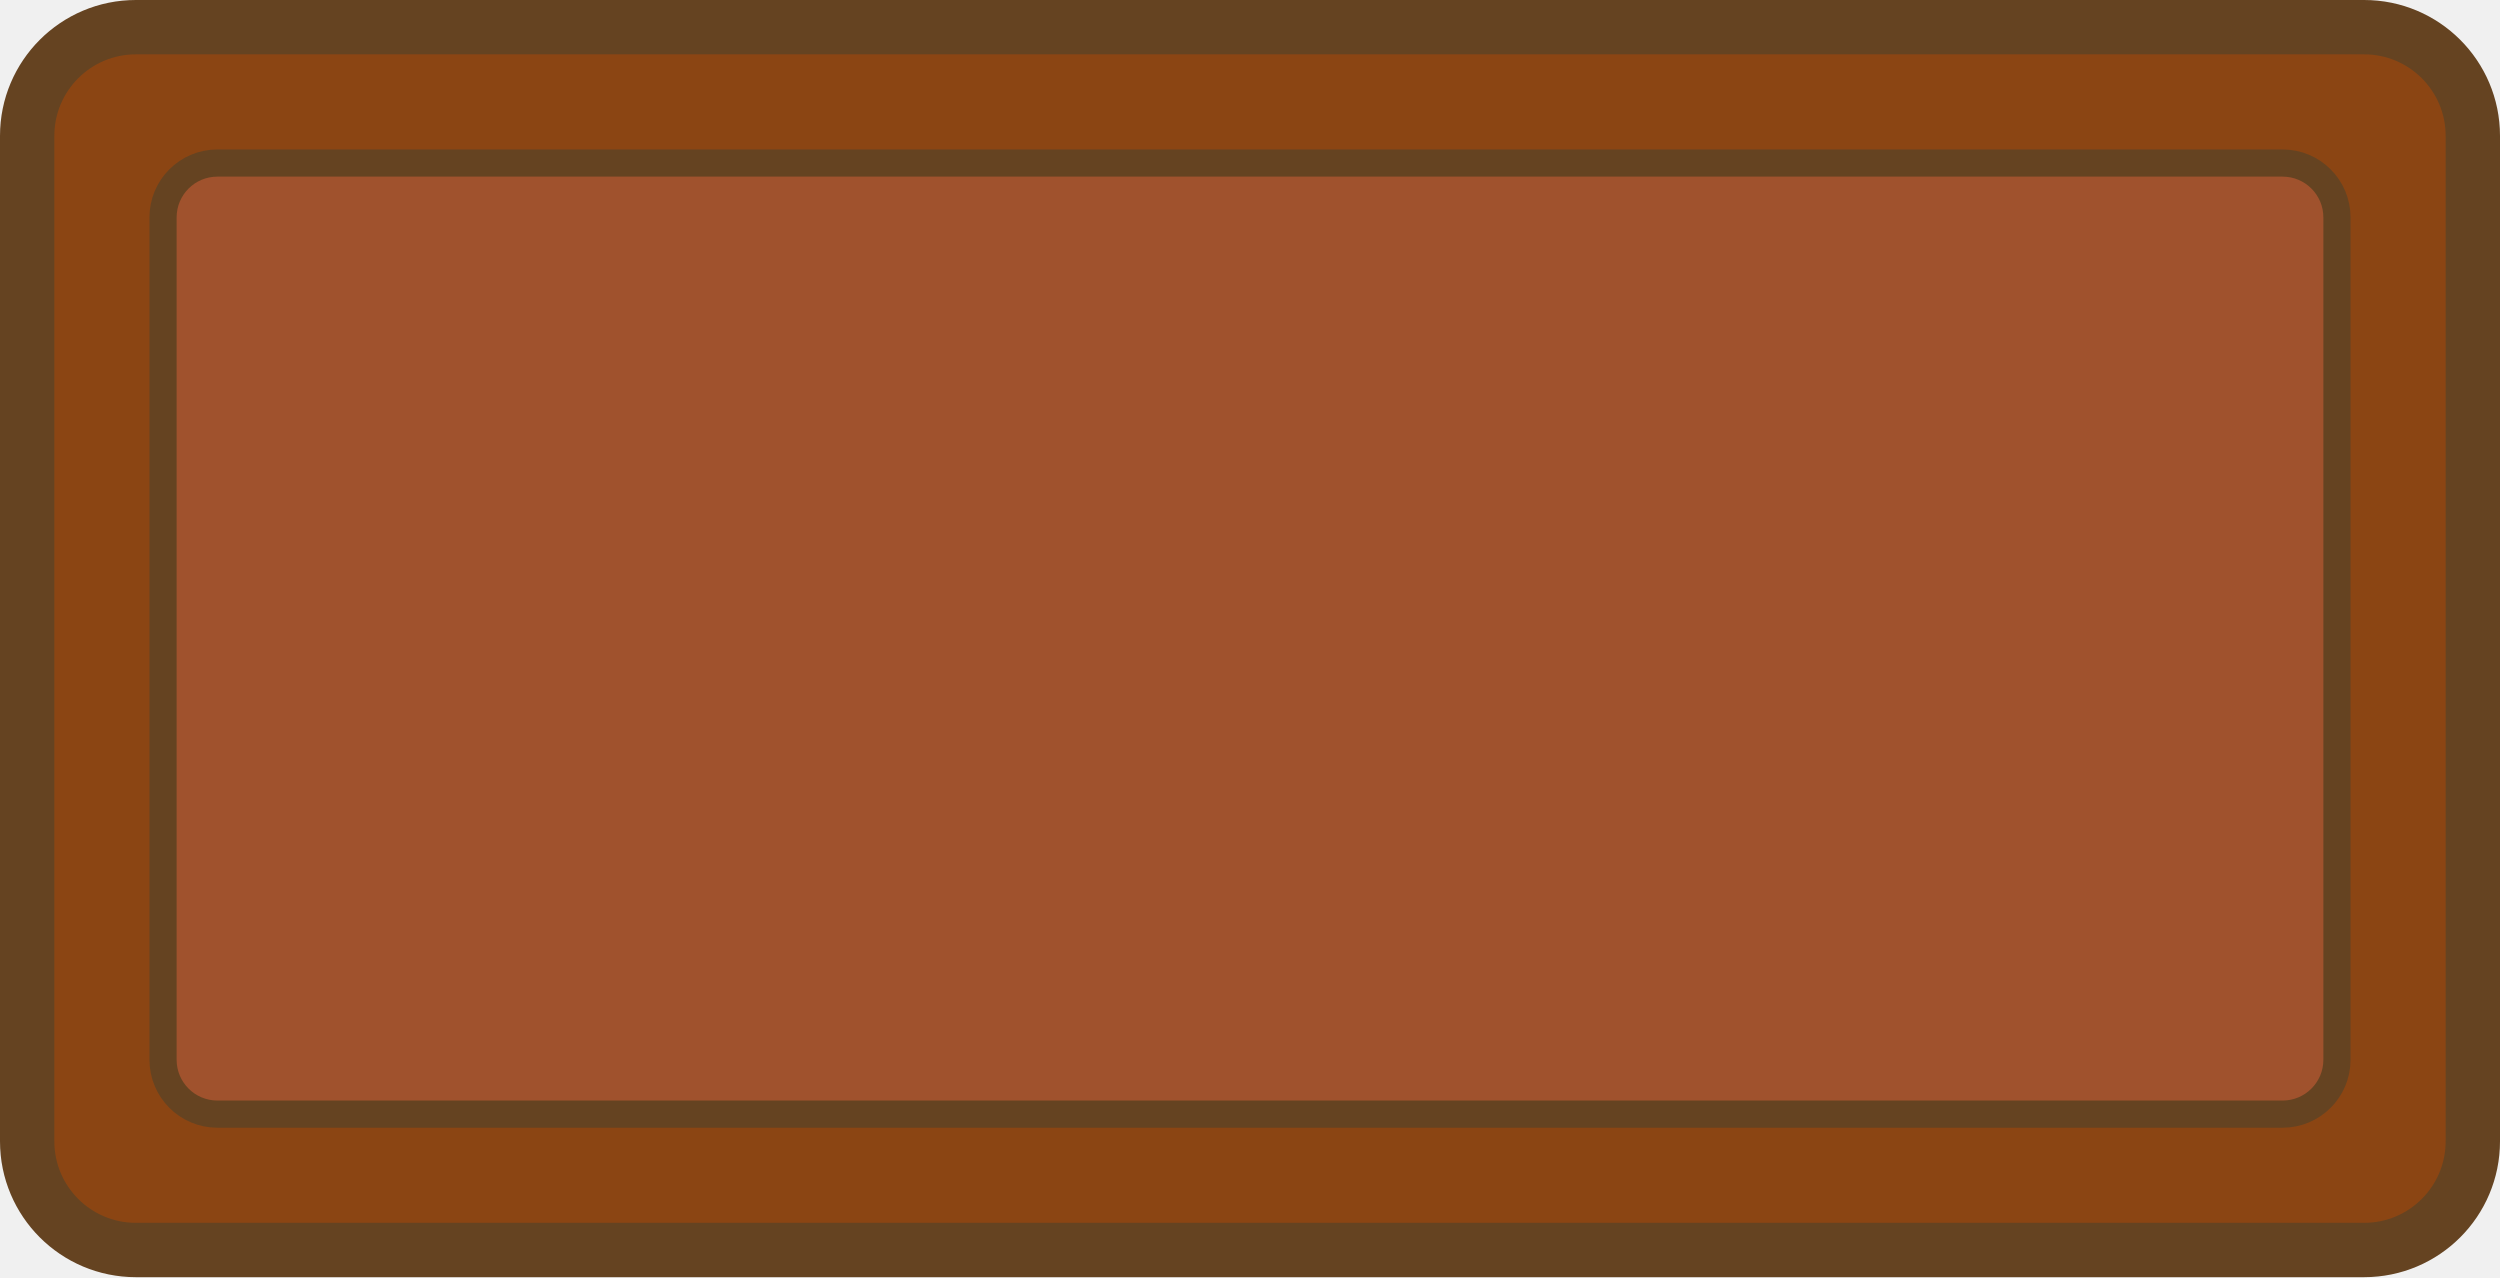
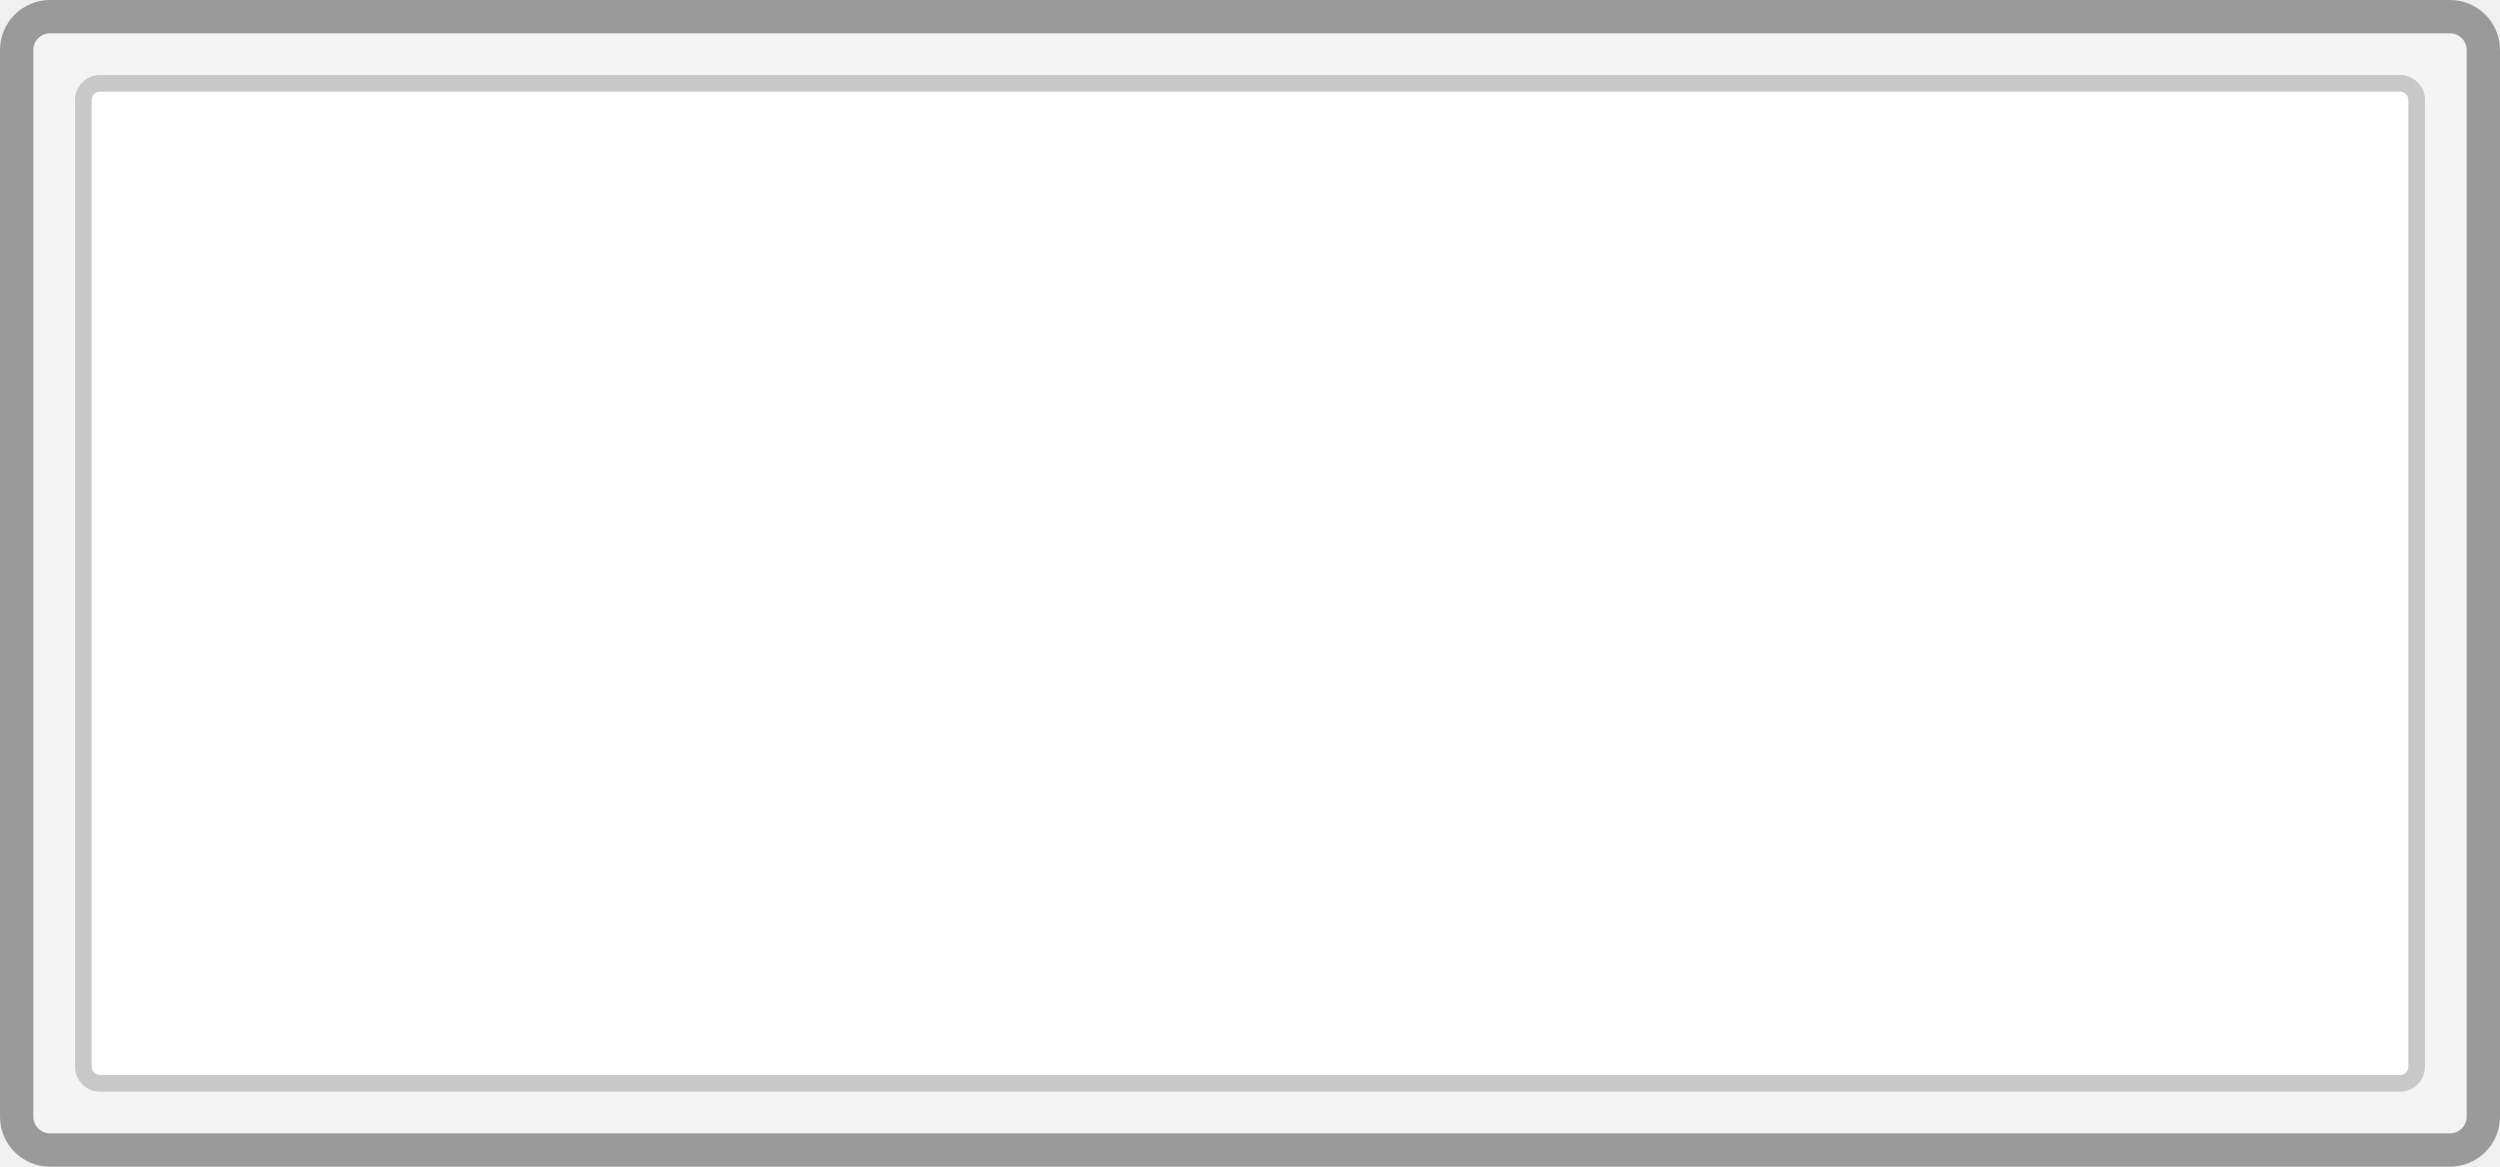
- <svg xmlns="http://www.w3.org/2000/svg" preserveAspectRatio="none" width="92" height="47" viewBox="4 14 92 47">
-   <rect x="5" y="15" width="90" height="45" fill="#8B4513" stroke="#654321" stroke-width="2" rx="4" />
-   <rect x="10" y="20" width="80" height="35" fill="#A0522D" stroke="#654321" stroke-width="1" rx="2" />
+ <svg xmlns="http://www.w3.org/2000/svg" preserveAspectRatio="none" width="150" height="70" viewBox="0 0 150 70">
+   <rect x="1" y="1" width="148" height="68" fill="#F4F4F4" stroke="#9A9A9A" stroke-width="2" rx="2" />
+   <rect x="5" y="5" width="140" height="60" fill="#FFFFFF" stroke="#C8C8C8" stroke-width="1" rx="1" />
</svg>
